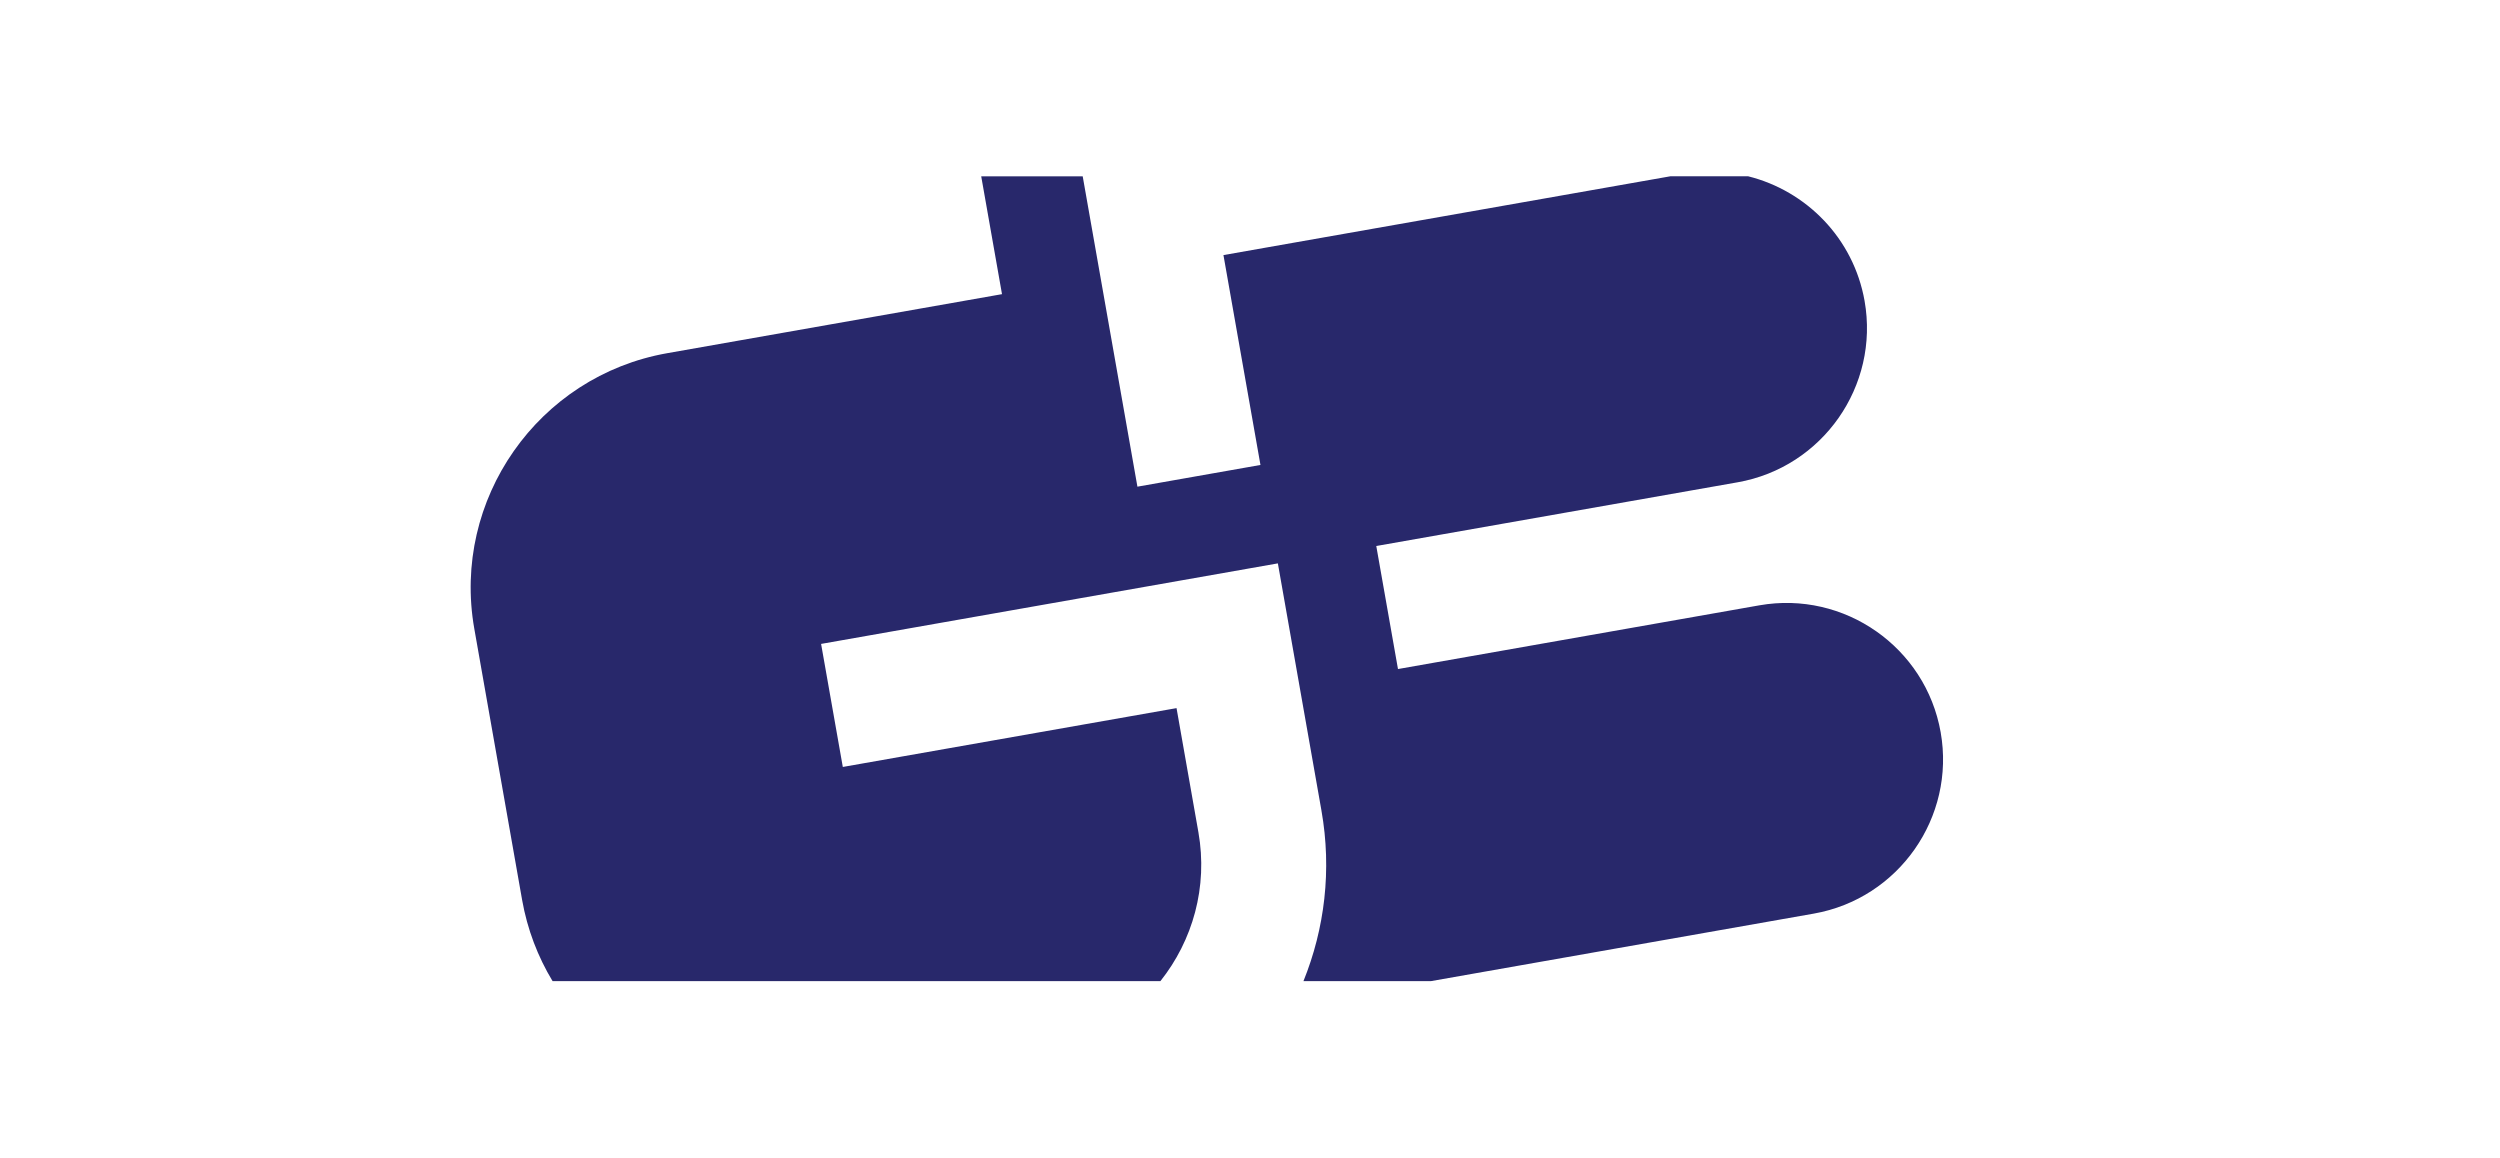
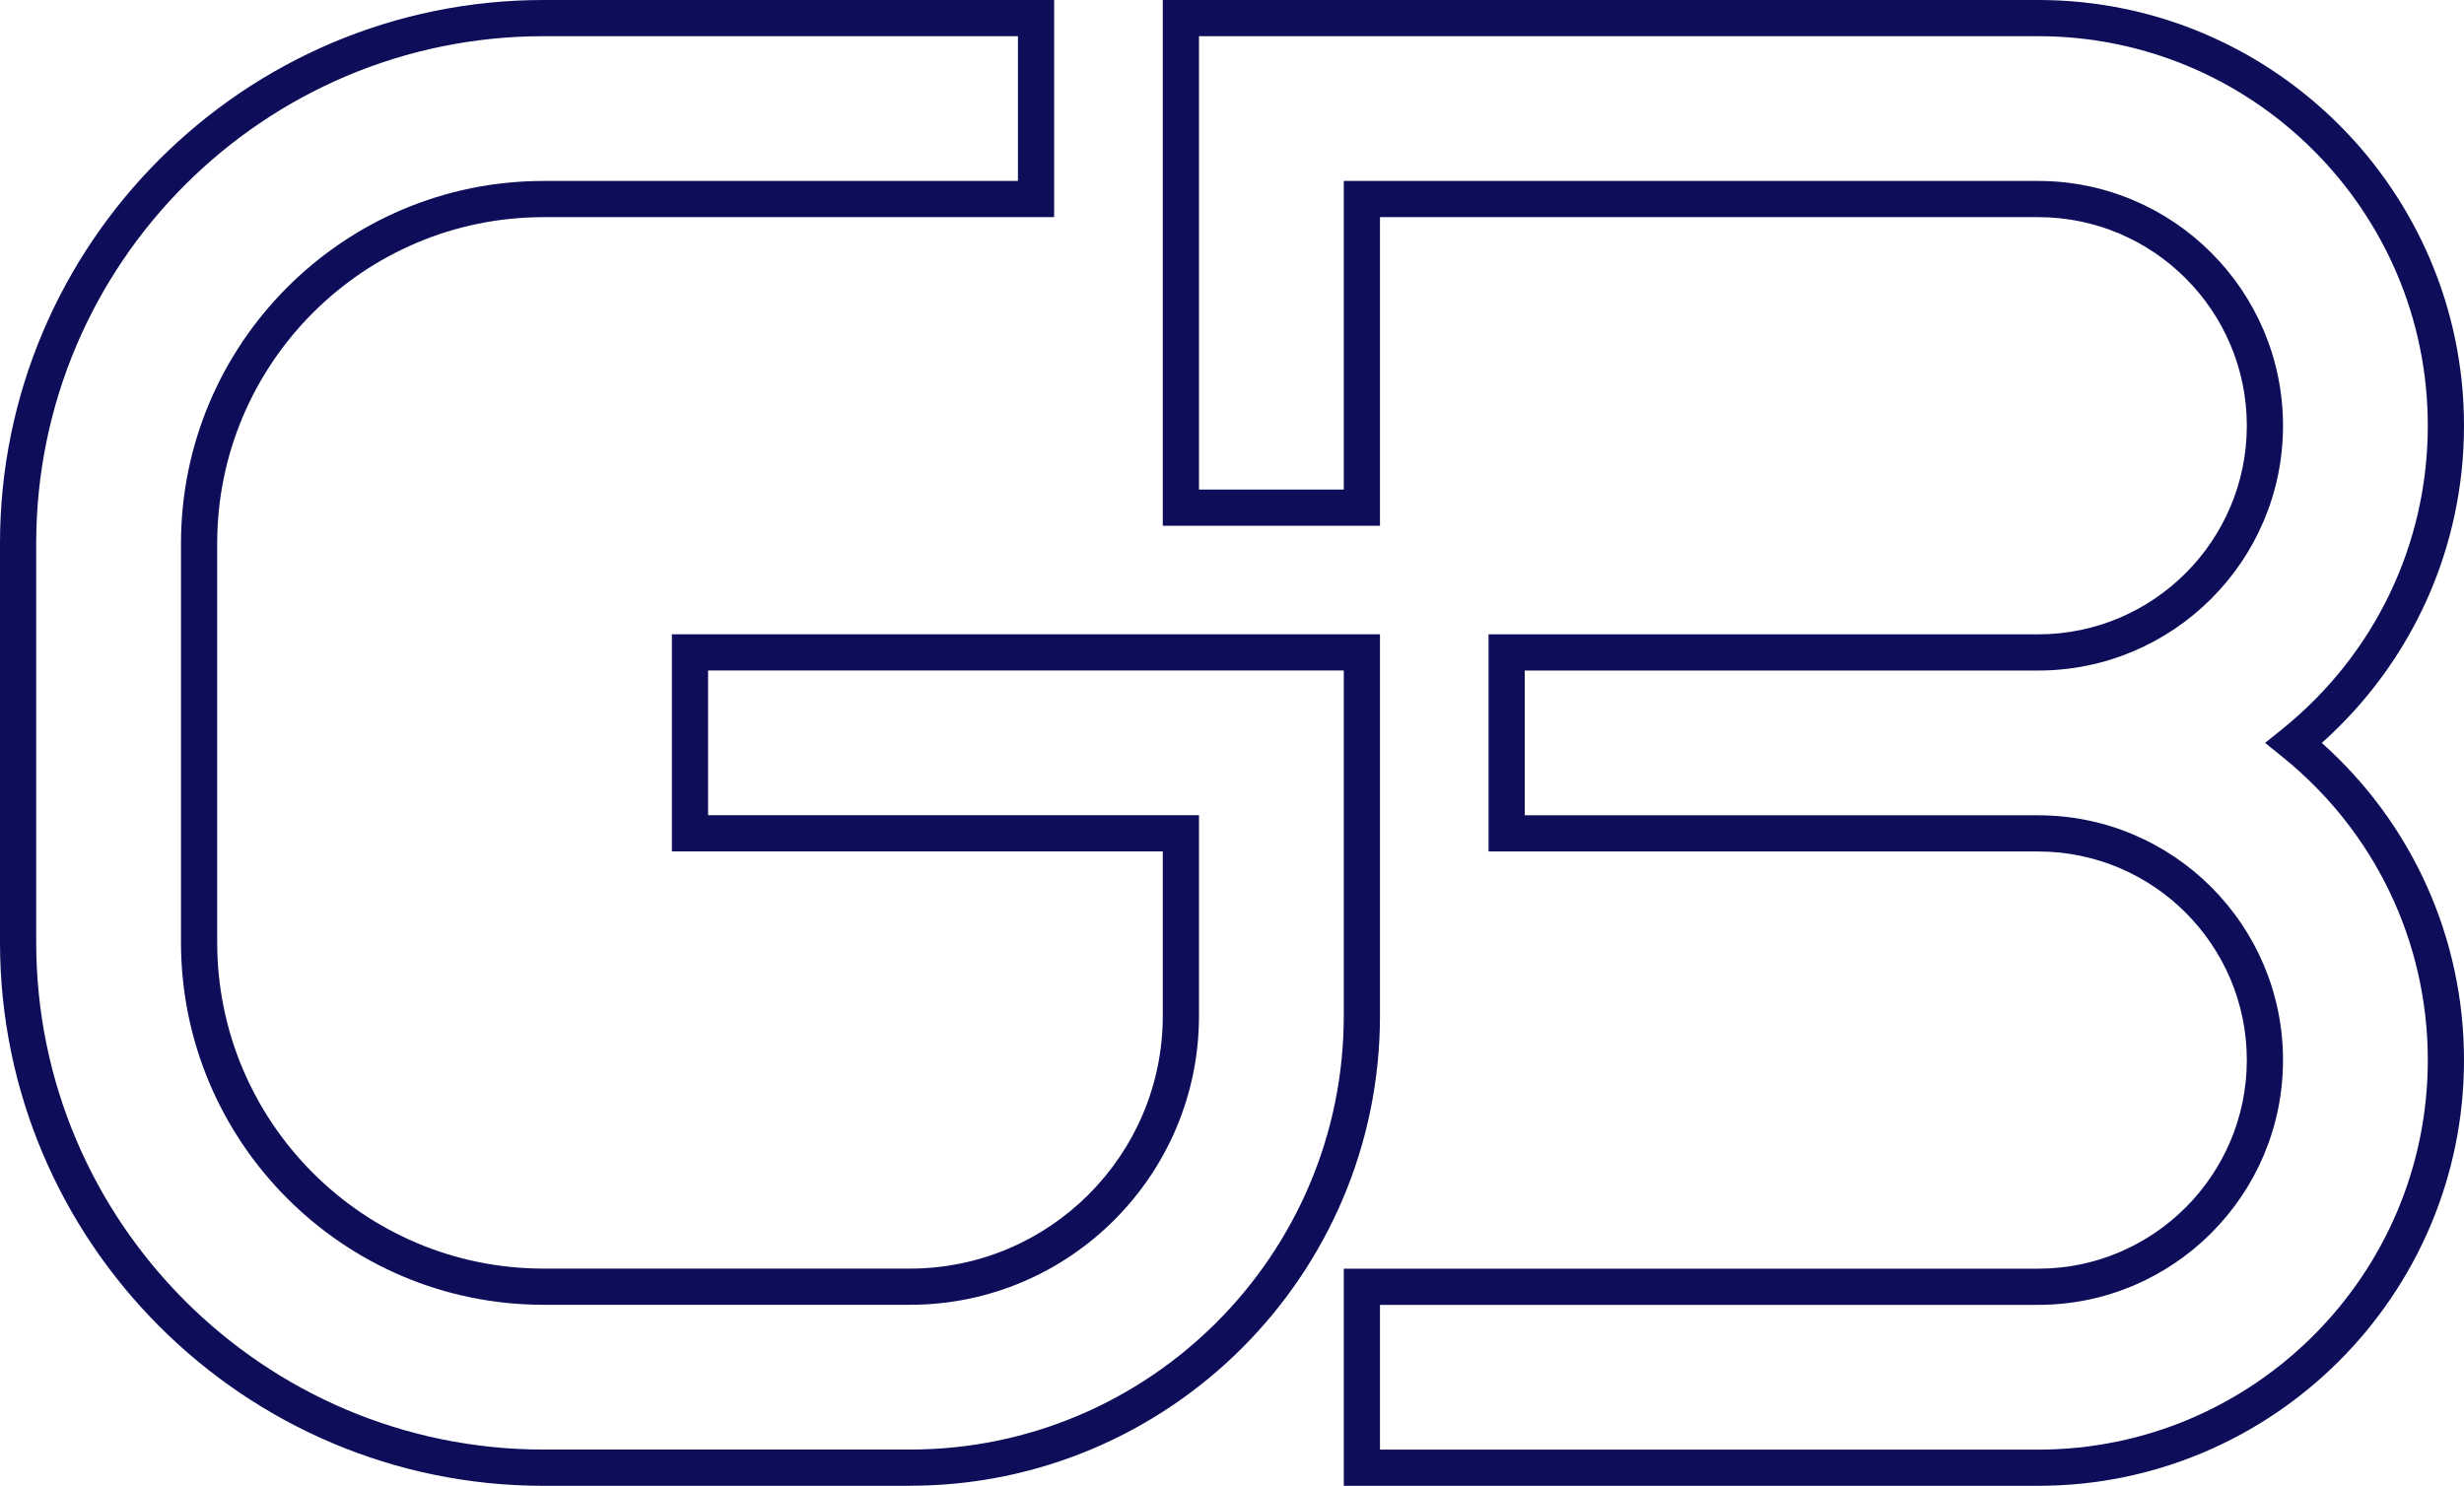
- <svg xmlns="http://www.w3.org/2000/svg" version="1.1" width="1080" height="500" viewBox="0 0 1080 500" xml:space="preserve">
+ <svg xmlns="http://www.w3.org/2000/svg" id="Layer_1" data-name="Layer 1" viewBox="0 0 340.36 205.28">
  <defs>
- </defs>
-   <rect x="0" y="0" width="100%" height="100%" fill="transparent" />
-   <g transform="matrix(0 0 0 0 0 0)" id="6fc0ea83-e6cb-42d4-875d-f957a22439b8">
- </g>
-   <g transform="matrix(1 0 0 1 540 250)" id="a9a9e9f6-f36a-405f-a8d4-914752c6fc66">
-     <rect style="stroke: none; stroke-width: 1; stroke-dasharray: none; stroke-linecap: butt; stroke-dashoffset: 0; stroke-linejoin: miter; stroke-miterlimit: 4; fill: rgb(255,255,255); fill-rule: nonzero; opacity: 1; visibility: hidden;" vector-effect="non-scaling-stroke" x="-540" y="-250" rx="0" ry="0" width="1080" height="500" />
-   </g>
-   <g transform="matrix(1.66 0 0 1.66 521.36 250)">
-     <path style="stroke: none; stroke-width: 0; stroke-dasharray: none; stroke-linecap: butt; stroke-dashoffset: 0; stroke-linejoin: miter; stroke-miterlimit: 4; fill: rgb(13,13,89); fill-rule: nonzero; opacity: 0.89;" vector-effect="non-scaling-stroke" transform=" translate(-273.29, -164.72)" d="M 277.61 80.51 L 287.24 135.12 L 255.22 140.77 L 240.98 60 L 214.57 60 L 219.98 90.67 L 132.86 106.03 C 99.25 111.96 76.72 144.12 82.65 177.74 L 95.09 248.3 C 96.45 256.01 99.2 263.12 103.02 269.45 L 261.2 269.45 C 269.59 258.91 273.61 244.97 271.09 230.69 L 265.4 198.4 L 178.55 213.71 L 172.9 181.69 L 291.77 160.73 L 303.11 225.04 C 305.85 240.55 303.94 255.82 298.43 269.45 L 331.59 269.45 L 431.22 251.88 C 453.34 247.98 468.16 226.81 464.26 204.69 C 460.36 182.57 439.19 167.75 417.07 171.65 L 323.03 188.23 L 317.38 156.21 L 411.42 139.63 C 433.54 135.73 448.36 114.56 444.46 92.44 C 441.58 76.11 429.28 63.76 414.14 59.99 L 393.94 59.99 L 277.62 80.5 Z" stroke-linecap="round" />
-   </g>
-   <g transform="matrix(NaN NaN NaN NaN 0 0)">
-     <g style="">
- </g>
-   </g>
-   <g transform="matrix(NaN NaN NaN NaN 0 0)">
-     <g style="">
- </g>
-   </g>
-   <g transform="matrix(NaN NaN NaN NaN 0 0)">
-     <g style="">
- </g>
-   </g>
-   <g transform="matrix(NaN NaN NaN NaN 0 0)">
-     <g style="">
- </g>
-   </g>
-   <g transform="matrix(NaN NaN NaN NaN 0 0)">
-     <g style="">
- </g>
-   </g>
-   <g transform="matrix(NaN NaN NaN NaN 0 0)">
-     <g style="">
- </g>
-   </g>
+     <style>
+       .cls-1 {
+         fill: #0D0D59;
+       }
+     </style>
+   </defs>
+   <path class="cls-1" d="M281.54,205.28h-95.92v-30h95.92c15.89,0,28.82-12.93,28.82-28.82s-12.93-28.82-28.82-28.82h-75.92v-30h75.92c15.89,0,28.82-12.93,28.82-28.82s-12.93-28.82-28.82-28.82h-90.92v42.64h-30V0h120.92c32.43,0,58.82,26.39,58.82,58.82,0,16.83-7.12,32.63-19.64,43.82,12.52,11.19,19.64,26.99,19.64,43.82,0,32.43-26.39,58.82-58.82,58.82Zm-90.92-5h90.92c29.68,0,53.82-24.14,53.82-53.82,0-16.31-7.31-31.58-20.07-41.88l-2.41-1.94,2.41-1.94c12.75-10.3,20.07-25.56,20.07-41.88,0-29.68-24.14-53.82-53.82-53.82h-115.92v62.64h20V25h95.92c18.65,0,33.82,15.17,33.82,33.82s-15.17,33.82-33.82,33.82h-70.92v20h70.92c18.65,0,33.82,15.17,33.82,33.82s-15.17,33.82-33.82,33.82h-90.92v20Z" />
+   <path class="cls-1" d="M125.69,205.28h-50.6C33.69,205.28,0,171.59,0,130.18v-55.09C0,33.69,33.69,0,75.09,0h70.52V30H75.09c-24.87,0-45.09,20.23-45.09,45.09v55.09c0,24.87,20.23,45.09,45.09,45.09h50.6c19.26,0,34.93-15.67,34.93-34.93v-22.71H92.81v-30h97.81v52.71c0,35.8-29.13,64.93-64.93,64.93ZM75.09,5C36.44,5,5,36.44,5,75.09v55.09c0,38.65,31.44,70.09,70.09,70.09h50.6c33.04,0,59.93-26.88,59.93-59.93v-47.71H97.81v20h67.81v27.71c0,22.02-17.91,39.93-39.93,39.93h-50.6c-27.62,0-50.09-22.47-50.09-50.09v-55.09c0-27.62,22.47-50.09,50.09-50.09h65.52V5H75.09Z" />
</svg>
